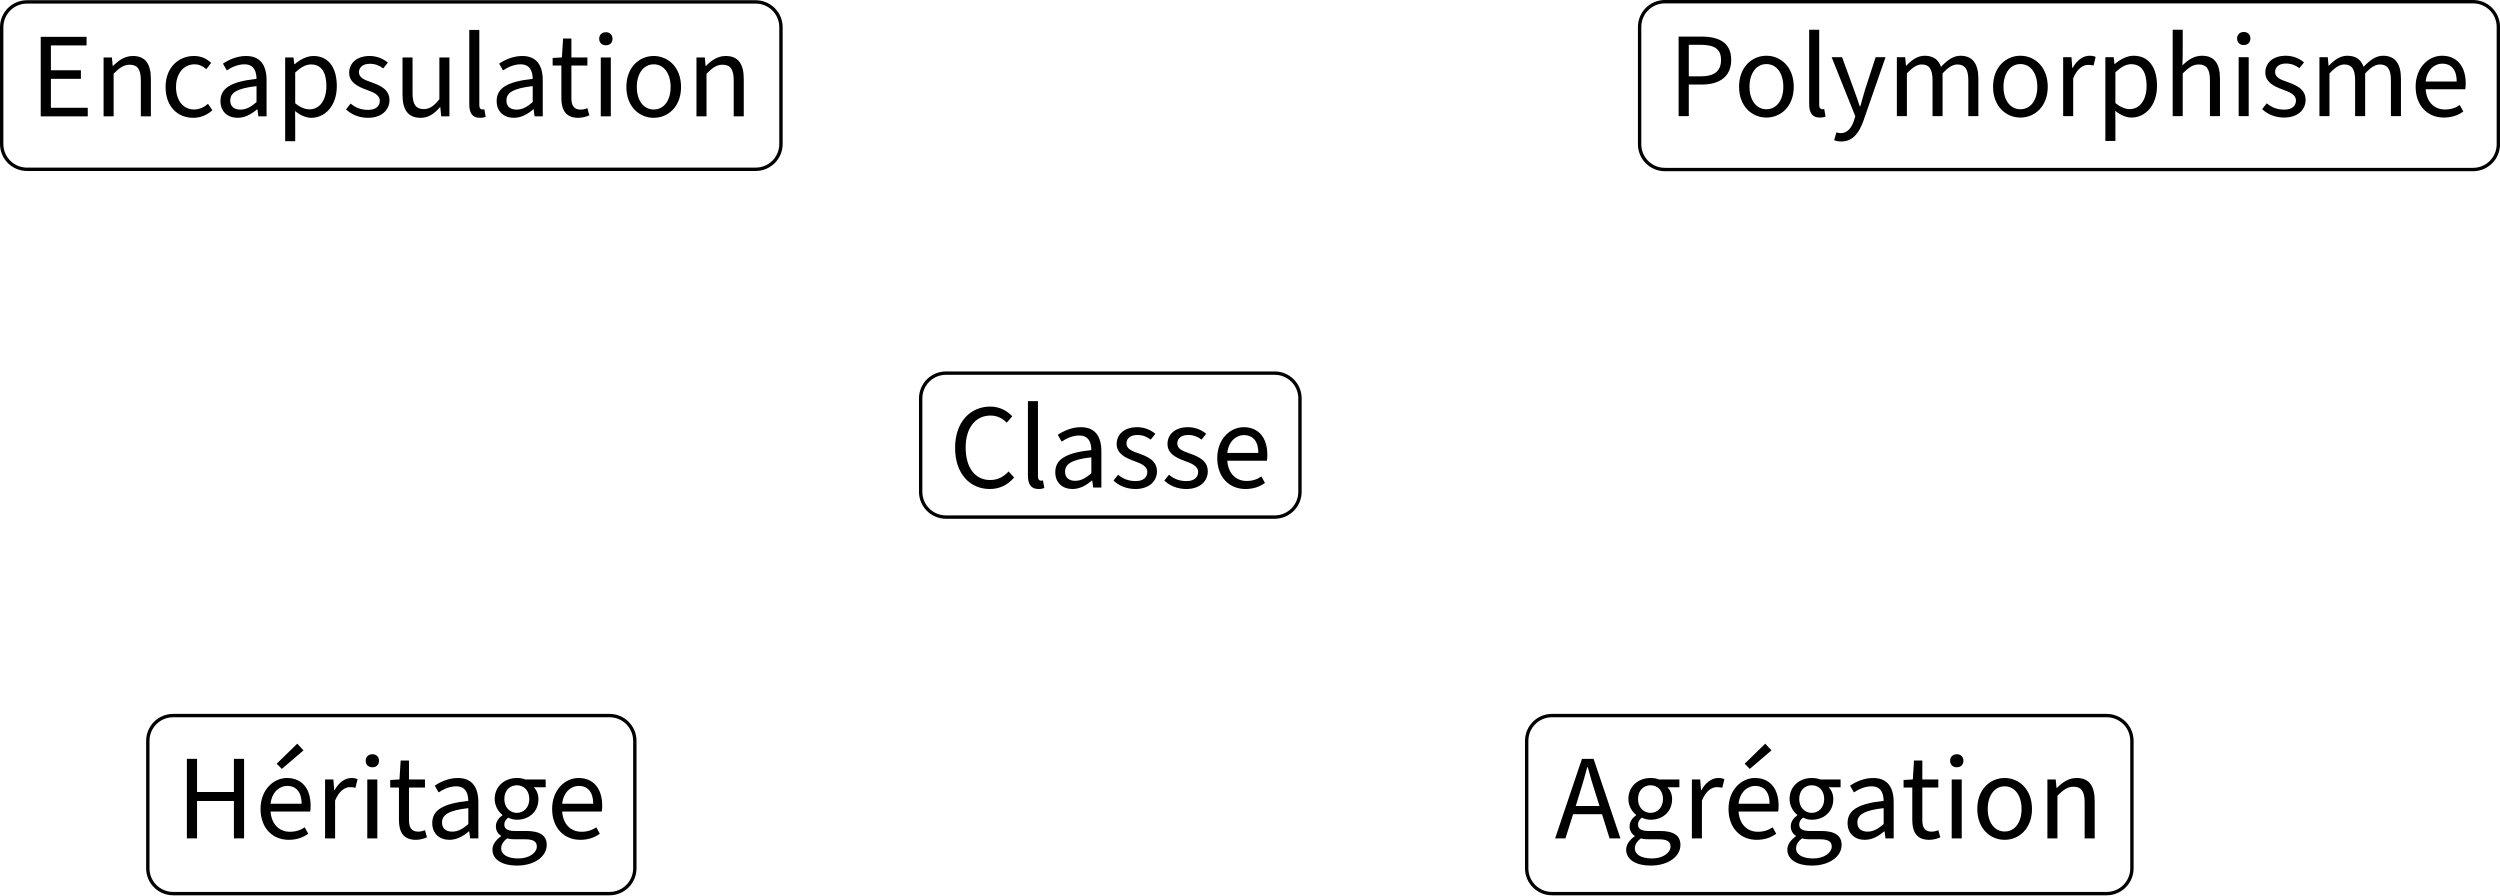
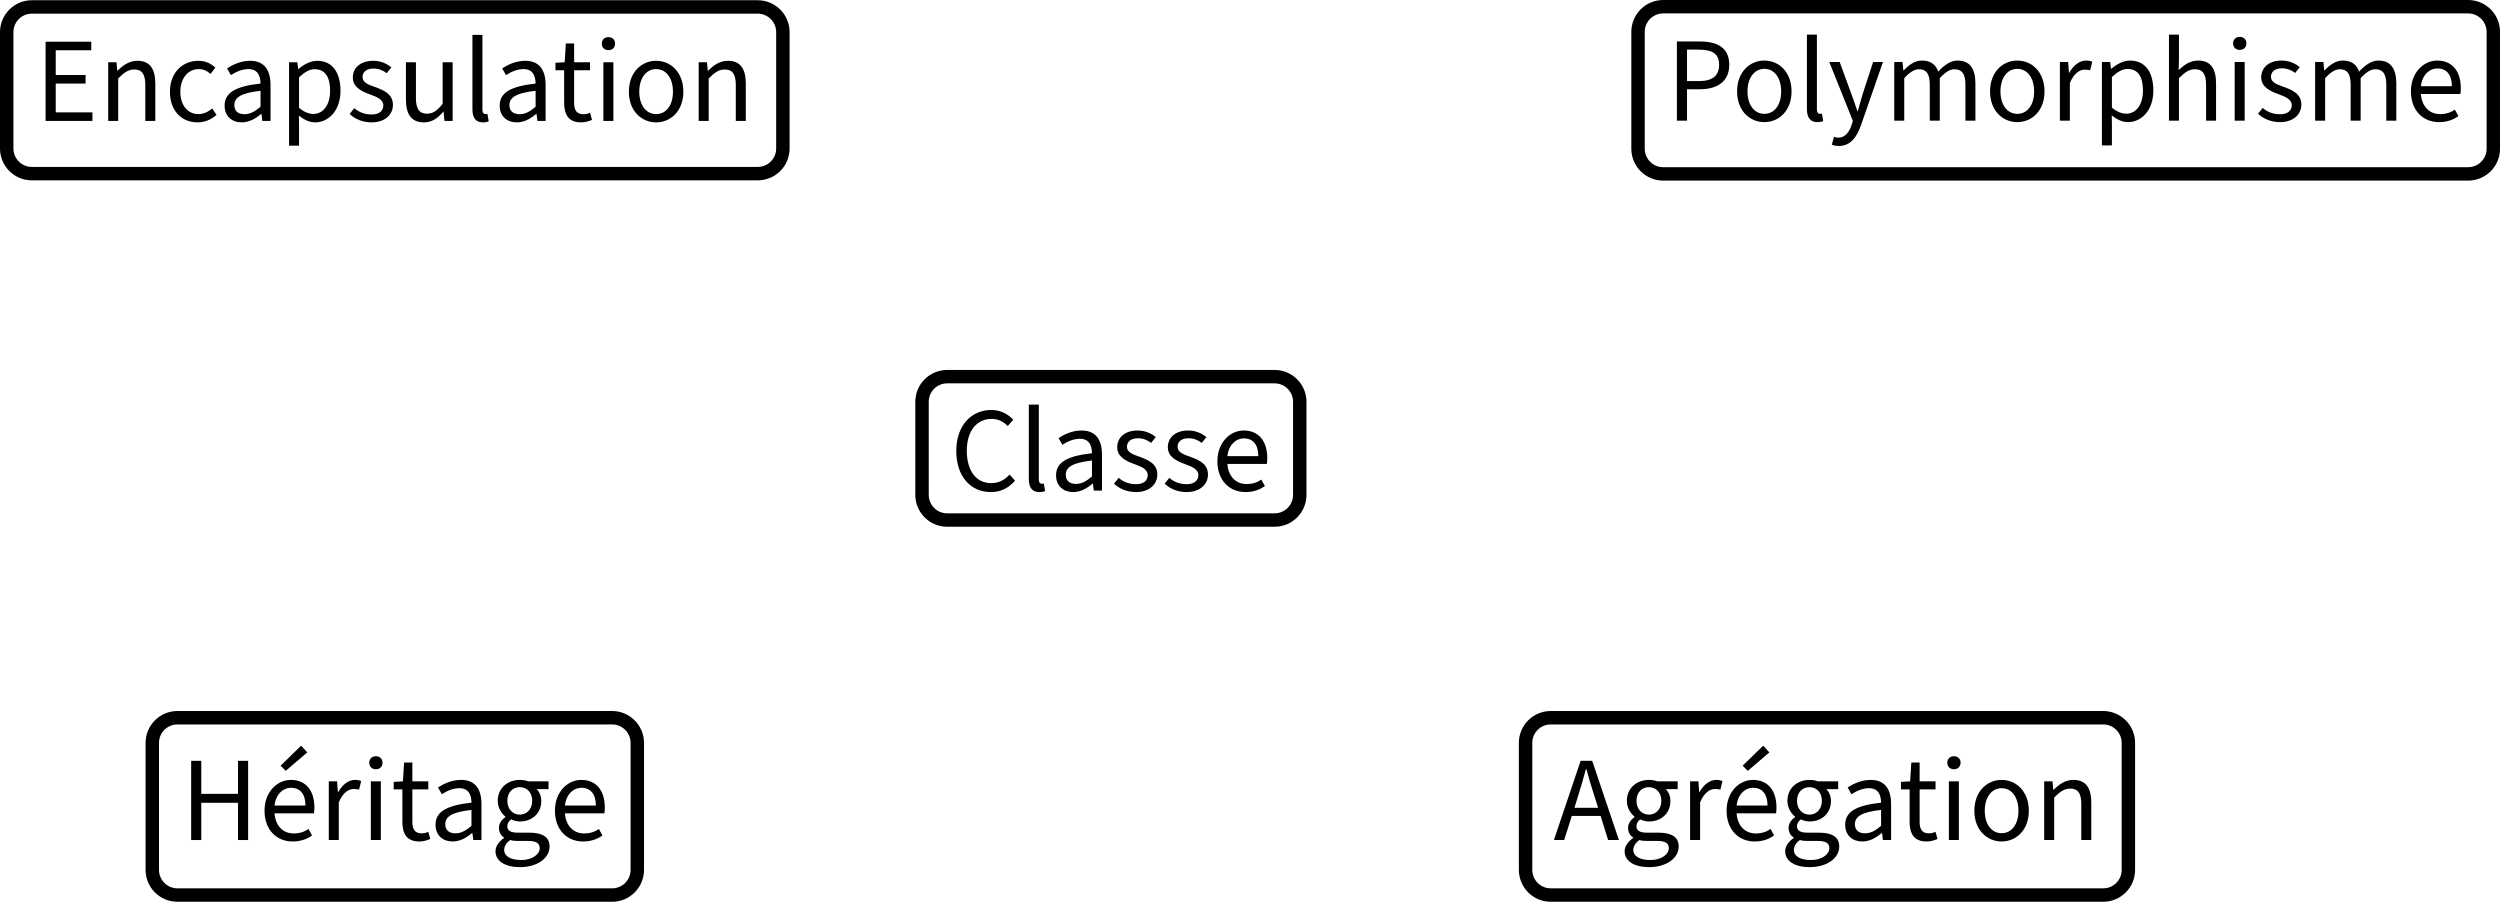
- <svg xmlns="http://www.w3.org/2000/svg" xmlns:xlink="http://www.w3.org/1999/xlink" width="295.695pt" height="105.894pt" viewBox="0 0 295.695 105.894">
+ <svg xmlns="http://www.w3.org/2000/svg" xmlns:xlink="http://www.w3.org/1999/xlink" width="296.891pt" height="107.09pt" viewBox="0 0 296.891 107.09">
  <defs>
    <g>
      <g id="glyph-0-0">
        <path d="M 1.297 0 L 6.859 0 L 6.859 -1.016 L 2.5 -1.016 L 2.5 -4.438 L 6.047 -4.438 L 6.047 -5.453 L 2.5 -5.453 L 2.5 -8.391 L 6.719 -8.391 L 6.719 -9.406 L 1.297 -9.406 Z M 1.297 0 " />
      </g>
      <g id="glyph-0-1">
        <path d="M 1.172 0 L 2.359 0 L 2.359 -5.047 C 3.062 -5.75 3.562 -6.109 4.266 -6.109 C 5.172 -6.109 5.578 -5.562 5.578 -4.266 L 5.578 0 L 6.766 0 L 6.766 -4.422 C 6.766 -6.203 6.109 -7.141 4.641 -7.141 C 3.672 -7.141 2.953 -6.625 2.297 -5.969 L 2.25 -5.969 L 2.156 -6.969 L 1.172 -6.969 Z M 1.172 0 " />
      </g>
      <g id="glyph-0-2">
        <path d="M 3.938 0.172 C 4.766 0.172 5.547 -0.141 6.188 -0.719 L 5.672 -1.484 C 5.25 -1.109 4.672 -0.812 4.031 -0.812 C 2.75 -0.812 1.891 -1.875 1.891 -3.469 C 1.891 -5.078 2.812 -6.156 4.078 -6.156 C 4.641 -6.156 5.078 -5.938 5.469 -5.578 L 6.047 -6.328 C 5.562 -6.781 4.938 -7.141 4.016 -7.141 C 2.219 -7.141 0.656 -5.812 0.656 -3.469 C 0.656 -1.156 2.078 0.172 3.938 0.172 Z M 3.938 0.172 " />
      </g>
      <g id="glyph-0-3">
        <path d="M 2.781 0.172 C 3.656 0.172 4.422 -0.266 5.078 -0.828 L 5.125 -0.828 L 5.234 0 L 6.203 0 L 6.203 -4.281 C 6.203 -6.016 5.484 -7.141 3.781 -7.141 C 2.672 -7.141 1.688 -6.672 1.047 -6.234 L 1.5 -5.438 C 2.047 -5.797 2.781 -6.156 3.578 -6.156 C 4.719 -6.156 5 -5.312 5.016 -4.438 C 2.031 -4.109 0.75 -3.359 0.75 -1.812 C 0.75 -0.547 1.625 0.172 2.781 0.172 Z M 3.109 -0.797 C 2.438 -0.797 1.906 -1.109 1.906 -1.875 C 1.906 -2.781 2.672 -3.312 5.016 -3.578 L 5.016 -1.688 C 4.344 -1.109 3.781 -0.797 3.109 -0.797 Z M 3.109 -0.797 " />
      </g>
      <g id="glyph-0-4">
        <path d="M 1.172 2.938 L 2.359 2.938 L 2.359 0.594 L 2.344 -0.625 C 2.969 -0.125 3.625 0.172 4.266 0.172 C 5.859 0.172 7.281 -1.219 7.281 -3.578 C 7.281 -5.75 6.312 -7.141 4.516 -7.141 C 3.719 -7.141 2.922 -6.703 2.297 -6.172 L 2.25 -6.172 L 2.156 -6.969 L 1.172 -6.969 Z M 4.062 -0.828 C 3.594 -0.828 3 -1.016 2.359 -1.547 L 2.359 -5.188 C 3.047 -5.828 3.625 -6.141 4.219 -6.141 C 5.516 -6.141 6.047 -5.125 6.047 -3.578 C 6.047 -1.859 5.203 -0.828 4.062 -0.828 Z M 4.062 -0.828 " />
      </g>
      <g id="glyph-0-5">
        <path d="M 3 0.172 C 4.641 0.172 5.547 -0.781 5.547 -1.906 C 5.547 -3.172 4.5 -3.641 3.406 -4.031 C 2.531 -4.328 1.938 -4.594 1.938 -5.219 C 1.938 -5.734 2.328 -6.219 3.219 -6.219 C 3.828 -6.219 4.328 -6.031 4.812 -5.672 L 5.359 -6.359 C 4.812 -6.812 4.078 -7.141 3.203 -7.141 C 1.672 -7.141 0.781 -6.281 0.781 -5.156 C 0.781 -4.016 1.797 -3.516 2.844 -3.141 C 3.625 -2.859 4.406 -2.547 4.406 -1.844 C 4.406 -1.234 3.953 -0.766 3.047 -0.766 C 2.188 -0.766 1.547 -1.016 0.953 -1.516 L 0.406 -0.828 C 1.047 -0.203 1.984 0.172 3 0.172 Z M 3 0.172 " />
      </g>
      <g id="glyph-0-6">
        <path d="M 3.219 0.172 C 4.172 0.172 4.859 -0.328 5.516 -1.094 L 5.547 -1.094 L 5.656 0 L 6.625 0 L 6.625 -6.969 L 5.438 -6.969 L 5.438 -2.031 C 4.797 -1.219 4.281 -0.859 3.578 -0.859 C 2.672 -0.859 2.266 -1.422 2.266 -2.719 L 2.266 -6.969 L 1.078 -6.969 L 1.078 -2.547 C 1.078 -0.781 1.734 0.172 3.219 0.172 Z M 3.219 0.172 " />
      </g>
      <g id="glyph-0-7">
        <path d="M 2.422 0.172 C 2.719 0.172 2.938 0.125 3.109 0.047 L 2.953 -0.844 C 2.844 -0.812 2.781 -0.812 2.719 -0.812 C 2.531 -0.812 2.359 -0.953 2.359 -1.312 L 2.359 -10.219 L 1.172 -10.219 L 1.172 -1.406 C 1.172 -0.406 1.531 0.172 2.422 0.172 Z M 2.422 0.172 " />
      </g>
      <g id="glyph-0-8">
        <path d="M 3.375 0.172 C 3.844 0.172 4.312 0.047 4.688 -0.125 L 4.453 -0.969 C 4.156 -0.844 3.906 -0.797 3.641 -0.797 C 2.859 -0.797 2.562 -1.297 2.562 -2.141 L 2.562 -6.016 L 4.453 -6.016 L 4.453 -6.969 L 2.562 -6.969 L 2.562 -9.203 L 1.578 -9.203 L 1.438 -6.969 L 0.344 -6.906 L 0.344 -6.016 L 1.375 -6.016 L 1.375 -2.172 C 1.375 -0.781 1.875 0.172 3.375 0.172 Z M 3.375 0.172 " />
      </g>
      <g id="glyph-0-9">
        <path d="M 1.172 0 L 2.359 0 L 2.359 -6.969 L 1.172 -6.969 Z M 1.781 -8.406 C 2.234 -8.406 2.562 -8.703 2.562 -9.188 C 2.562 -9.641 2.234 -9.953 1.781 -9.953 C 1.312 -9.953 0.984 -9.641 0.984 -9.188 C 0.984 -8.703 1.312 -8.406 1.781 -8.406 Z M 1.781 -8.406 " />
      </g>
      <g id="glyph-0-10">
        <path d="M 3.891 0.172 C 5.594 0.172 7.125 -1.156 7.125 -3.469 C 7.125 -5.812 5.594 -7.141 3.891 -7.141 C 2.188 -7.141 0.656 -5.812 0.656 -3.469 C 0.656 -1.156 2.188 0.172 3.891 0.172 Z M 3.891 -0.812 C 2.703 -0.812 1.891 -1.875 1.891 -3.469 C 1.891 -5.078 2.703 -6.156 3.891 -6.156 C 5.094 -6.156 5.891 -5.078 5.891 -3.469 C 5.891 -1.875 5.094 -0.812 3.891 -0.812 Z M 3.891 -0.812 " />
      </g>
      <g id="glyph-0-11">
        <path d="M 1.297 0 L 2.5 0 L 2.5 -4.422 L 6.859 -4.422 L 6.859 0 L 8.062 0 L 8.062 -9.406 L 6.859 -9.406 L 6.859 -5.484 L 2.5 -5.484 L 2.5 -9.406 L 1.297 -9.406 Z M 1.297 0 " />
      </g>
      <g id="glyph-0-12">
        <path d="M 3.984 0.172 C 4.953 0.172 5.688 -0.109 6.297 -0.547 L 5.875 -1.312 C 5.391 -0.969 4.812 -0.781 4.125 -0.781 C 2.812 -0.781 1.938 -1.734 1.844 -3.172 L 6.531 -3.172 C 6.562 -3.406 6.578 -3.609 6.578 -3.875 C 6.578 -5.875 5.562 -7.141 3.781 -7.141 C 2.188 -7.141 0.656 -5.75 0.656 -3.484 C 0.656 -1.172 2.125 0.172 3.984 0.172 Z M 1.844 -4.094 C 1.984 -5.422 2.844 -6.203 3.812 -6.203 C 4.875 -6.203 5.516 -5.469 5.516 -4.094 Z M 3.172 -8.219 L 5.734 -10.406 L 5 -11.203 L 2.562 -8.828 Z M 3.172 -8.219 " />
      </g>
      <g id="glyph-0-13">
        <path d="M 1.172 0 L 2.359 0 L 2.359 -4.469 C 2.844 -5.656 3.547 -6.062 4.125 -6.062 C 4.406 -6.062 4.562 -6.031 4.766 -5.984 L 5.016 -7 C 4.812 -7.094 4.594 -7.141 4.281 -7.141 C 3.5 -7.141 2.781 -6.578 2.297 -5.703 L 2.25 -5.703 L 2.156 -6.969 L 1.172 -6.969 Z M 1.172 0 " />
      </g>
      <g id="glyph-0-14">
        <path d="M 3.531 3.219 C 5.688 3.219 7.062 2.094 7.062 0.781 C 7.062 -0.359 6.234 -0.875 4.625 -0.875 L 3.266 -0.875 C 2.344 -0.875 2.047 -1.188 2.047 -1.625 C 2.047 -2.016 2.234 -2.234 2.5 -2.453 C 2.812 -2.297 3.188 -2.203 3.531 -2.203 C 4.953 -2.203 6.078 -3.141 6.078 -4.641 C 6.078 -5.219 5.859 -5.734 5.516 -6.047 L 6.938 -6.047 L 6.938 -6.969 L 4.516 -6.969 C 4.266 -7.078 3.922 -7.141 3.531 -7.141 C 2.109 -7.141 0.906 -6.188 0.906 -4.656 C 0.906 -3.828 1.344 -3.156 1.812 -2.781 L 1.812 -2.719 C 1.453 -2.484 1.047 -2.016 1.047 -1.438 C 1.047 -0.891 1.312 -0.516 1.656 -0.297 L 1.656 -0.25 C 1.031 0.188 0.641 0.75 0.641 1.328 C 0.641 2.531 1.828 3.219 3.531 3.219 Z M 3.531 -3.016 C 2.719 -3.016 2.047 -3.641 2.047 -4.656 C 2.047 -5.688 2.719 -6.281 3.531 -6.281 C 4.344 -6.281 5 -5.672 5 -4.656 C 5 -3.641 4.328 -3.016 3.531 -3.016 Z M 3.703 2.375 C 2.438 2.375 1.672 1.922 1.672 1.172 C 1.672 0.781 1.891 0.359 2.391 0 C 2.703 0.094 3.031 0.109 3.297 0.109 L 4.484 0.109 C 5.406 0.109 5.891 0.328 5.891 0.969 C 5.891 1.688 5.016 2.375 3.703 2.375 Z M 3.703 2.375 " />
      </g>
      <g id="glyph-0-15">
        <path d="M 3.984 0.172 C 4.953 0.172 5.688 -0.109 6.297 -0.547 L 5.875 -1.312 C 5.391 -0.969 4.812 -0.781 4.125 -0.781 C 2.812 -0.781 1.938 -1.734 1.844 -3.172 L 6.531 -3.172 C 6.562 -3.406 6.578 -3.609 6.578 -3.875 C 6.578 -5.875 5.562 -7.141 3.781 -7.141 C 2.188 -7.141 0.656 -5.75 0.656 -3.484 C 0.656 -1.172 2.125 0.172 3.984 0.172 Z M 1.844 -4.094 C 1.984 -5.422 2.844 -6.203 3.812 -6.203 C 4.875 -6.203 5.516 -5.469 5.516 -4.094 Z M 1.844 -4.094 " />
      </g>
      <g id="glyph-0-16">
        <path d="M 4.844 0.172 C 6.047 0.172 6.969 -0.312 7.734 -1.188 L 7.078 -1.906 C 6.469 -1.25 5.797 -0.891 4.891 -0.891 C 3.109 -0.891 2 -2.359 2 -4.734 C 2 -7.078 3.172 -8.516 4.938 -8.516 C 5.734 -8.516 6.359 -8.188 6.859 -7.672 L 7.516 -8.422 C 6.953 -9.031 6.062 -9.578 4.922 -9.578 C 2.531 -9.578 0.75 -7.734 0.75 -4.703 C 0.75 -1.641 2.5 0.172 4.844 0.172 Z M 4.844 0.172 " />
      </g>
      <g id="glyph-0-17">
        <path d="M 1.297 0 L 2.5 0 L 2.5 -3.734 L 4.031 -3.734 C 6.094 -3.734 7.516 -4.641 7.516 -6.641 C 7.516 -8.703 6.078 -9.406 3.969 -9.406 L 1.297 -9.406 Z M 2.5 -4.703 L 2.5 -8.438 L 3.828 -8.438 C 5.484 -8.438 6.312 -7.984 6.312 -6.641 C 6.312 -5.312 5.516 -4.703 3.891 -4.703 Z M 2.5 -4.703 " />
      </g>
      <g id="glyph-0-18">
        <path d="M 1.312 3 C 2.703 3 3.422 1.953 3.922 0.578 L 6.547 -6.969 L 5.375 -6.969 L 4.125 -3.125 C 3.938 -2.516 3.75 -1.797 3.562 -1.156 L 3.5 -1.156 C 3.266 -1.812 3.047 -2.531 2.812 -3.125 L 1.406 -6.969 L 0.172 -6.969 L 2.969 0.016 L 2.812 0.531 C 2.531 1.391 2.016 2.016 1.25 2.016 C 1.078 2.016 0.906 1.984 0.734 1.922 L 0.469 2.859 C 0.703 2.938 0.969 3 1.312 3 Z M 1.312 3 " />
      </g>
      <g id="glyph-0-19">
        <path d="M 1.172 0 L 2.359 0 L 2.359 -5.047 C 3.016 -5.766 3.578 -6.109 4.109 -6.109 C 4.984 -6.109 5.391 -5.562 5.391 -4.266 L 5.391 0 L 6.578 0 L 6.578 -5.047 C 7.234 -5.766 7.781 -6.109 8.328 -6.109 C 9.203 -6.109 9.625 -5.562 9.625 -4.266 L 9.625 0 L 10.812 0 L 10.812 -4.422 C 10.812 -6.203 10.125 -7.141 8.688 -7.141 C 7.844 -7.141 7.109 -6.594 6.391 -5.828 C 6.109 -6.641 5.531 -7.141 4.453 -7.141 C 3.625 -7.141 2.906 -6.625 2.297 -5.969 L 2.25 -5.969 L 2.156 -6.969 L 1.172 -6.969 Z M 1.172 0 " />
      </g>
      <g id="glyph-0-20">
        <path d="M 1.172 0 L 2.359 0 L 2.359 -5.047 C 3.062 -5.75 3.562 -6.109 4.266 -6.109 C 5.172 -6.109 5.578 -5.562 5.578 -4.266 L 5.578 0 L 6.766 0 L 6.766 -4.422 C 6.766 -6.203 6.109 -7.141 4.641 -7.141 C 3.672 -7.141 2.969 -6.625 2.328 -6 L 2.359 -7.438 L 2.359 -10.219 L 1.172 -10.219 Z M 1.172 0 " />
      </g>
      <g id="glyph-0-21">
        <path d="M 2.922 -5.25 C 3.25 -6.297 3.562 -7.328 3.844 -8.422 L 3.906 -8.422 C 4.203 -7.328 4.5 -6.297 4.844 -5.25 L 5.297 -3.828 L 2.484 -3.828 Z M 0.047 0 L 1.266 0 L 2.172 -2.859 L 5.594 -2.859 L 6.484 0 L 7.766 0 L 4.594 -9.406 L 3.219 -9.406 Z M 0.047 0 " />
      </g>
    </g>
    <clipPath id="clip-0">
-       <path clip-rule="nonzero" d="M 11 79 L 81 79 L 81 105.895 L 11 105.895 Z M 11 79 " />
+       <path clip-rule="nonzero" d="M 0 62 L 99 62 L 99 107.09 L 0 107.09 Z M 0 62 " />
    </clipPath>
    <clipPath id="clip-1">
-       <path clip-rule="nonzero" d="M 188 0 L 295.695 0 L 295.695 26 L 188 26 Z M 188 0 " />
+       <path clip-rule="nonzero" d="M 171 0 L 296.891 0 L 296.891 44 L 171 44 Z M 171 0 " />
    </clipPath>
    <clipPath id="clip-2">
-       <path clip-rule="nonzero" d="M 174 79 L 258 79 L 258 105.895 L 174 105.895 Z M 174 79 " />
+       <path clip-rule="nonzero" d="M 158 62 L 276 62 L 276 107.09 L 158 107.09 Z M 158 62 " />
    </clipPath>
  </defs>
-   <path fill="none" stroke-width="0.399" stroke-linecap="butt" stroke-linejoin="miter" stroke="rgb(0%, 0%, 0%)" stroke-opacity="1" stroke-miterlimit="10" d="M 71.444 38.245 L -14.752 38.245 C -16.404 38.245 -17.74 36.906 -17.74 35.257 L -17.74 21.437 C -17.74 19.788 -16.404 18.449 -14.752 18.449 L 71.444 18.449 C 73.096 18.449 74.432 19.788 74.432 21.437 L 74.432 35.257 C 74.432 36.906 73.096 38.245 71.444 38.245 Z M 71.444 38.245 " transform="matrix(1, 0, 0, -1, 17.939, 38.472)" />
+   <path fill="none" stroke-width="1.594" stroke-linecap="butt" stroke-linejoin="miter" stroke="rgb(0%, 0%, 0%)" stroke-opacity="1" stroke-miterlimit="10" d="M 71.443 38.247 L -14.752 38.247 C -16.4 38.247 -17.74 36.907 -17.74 35.255 L -17.74 21.438 C -17.74 19.786 -16.4 18.45 -14.752 18.45 L 71.443 18.45 C 73.096 18.45 74.436 19.786 74.436 21.438 L 74.436 35.255 C 74.436 36.907 73.096 38.247 71.443 38.247 Z M 71.443 38.247 " transform="matrix(1, 0, 0, -1, 18.537, 39.071)" />
  <g fill="rgb(0%, 0%, 0%)" fill-opacity="1">
-     <use xlink:href="#glyph-0-0" x="3.52" y="13.763" />
-     <use xlink:href="#glyph-0-1" x="11.08" y="13.763" />
-     <use xlink:href="#glyph-0-2" x="18.928" y="13.763" />
+     <use xlink:href="#glyph-0-0" x="4.118" y="14.361" />
+     <use xlink:href="#glyph-0-1" x="11.678" y="14.361" />
+     <use xlink:href="#glyph-0-2" x="19.526" y="14.361" />
  </g>
  <g fill="rgb(0%, 0%, 0%)" fill-opacity="1">
-     <use xlink:href="#glyph-0-3" x="25.326" y="13.763" />
-     <use xlink:href="#glyph-0-4" x="32.557" y="13.763" />
-     <use xlink:href="#glyph-0-5" x="40.519" y="13.763" />
-     <use xlink:href="#glyph-0-6" x="46.53" y="13.763" />
-     <use xlink:href="#glyph-0-7" x="54.334" y="13.763" />
-     <use xlink:href="#glyph-0-3" x="57.993" y="13.763" />
+     <use xlink:href="#glyph-0-3" x="25.924" y="14.361" />
+     <use xlink:href="#glyph-0-4" x="33.155" y="14.361" />
+     <use xlink:href="#glyph-0-5" x="41.117" y="14.361" />
+     <use xlink:href="#glyph-0-6" x="47.128" y="14.361" />
+     <use xlink:href="#glyph-0-7" x="54.932" y="14.361" />
+     <use xlink:href="#glyph-0-3" x="58.591" y="14.361" />
  </g>
  <g fill="rgb(0%, 0%, 0%)" fill-opacity="1">
-     <use xlink:href="#glyph-0-8" x="65.022" y="13.763" />
-     <use xlink:href="#glyph-0-9" x="69.886" y="13.763" />
-     <use xlink:href="#glyph-0-10" x="73.429" y="13.763" />
-     <use xlink:href="#glyph-0-1" x="81.205" y="13.763" />
+     <use xlink:href="#glyph-0-8" x="65.62" y="14.361" />
+     <use xlink:href="#glyph-0-9" x="70.484" y="14.361" />
+     <use xlink:href="#glyph-0-10" x="74.027" y="14.361" />
+     <use xlink:href="#glyph-0-1" x="81.803" y="14.361" />
  </g>
  <g clip-path="url(#clip-0)">
-     <path fill="none" stroke-width="0.399" stroke-linecap="butt" stroke-linejoin="miter" stroke="rgb(0%, 0%, 0%)" stroke-opacity="1" stroke-miterlimit="10" d="M 54.159 -46.165 L 2.538 -46.165 C 0.885 -46.165 -0.455 -47.501 -0.455 -49.153 L -0.455 -64.235 C -0.455 -65.883 0.885 -67.223 2.538 -67.223 L 54.159 -67.223 C 55.807 -67.223 57.147 -65.883 57.147 -64.235 L 57.147 -49.153 C 57.147 -47.501 55.807 -46.165 54.159 -46.165 Z M 54.159 -46.165 " transform="matrix(1, 0, 0, -1, 17.939, 38.472)" />
+     <path fill="none" stroke-width="1.594" stroke-linecap="butt" stroke-linejoin="miter" stroke="rgb(0%, 0%, 0%)" stroke-opacity="1" stroke-miterlimit="10" d="M 54.158 -46.163 L 2.537 -46.163 C 0.885 -46.163 -0.451 -47.503 -0.451 -49.152 L -0.451 -64.234 C -0.451 -65.886 0.885 -67.222 2.537 -67.222 L 54.158 -67.222 C 55.807 -67.222 57.147 -65.886 57.147 -64.234 L 57.147 -49.152 C 57.147 -47.503 55.807 -46.163 54.158 -46.163 Z M 54.158 -46.163 " transform="matrix(1, 0, 0, -1, 18.537, 39.071)" />
  </g>
  <g fill="rgb(0%, 0%, 0%)" fill-opacity="1">
-     <use xlink:href="#glyph-0-11" x="20.807" y="99.161" />
-     <use xlink:href="#glyph-0-12" x="30.161" y="99.161" />
-     <use xlink:href="#glyph-0-13" x="37.276" y="99.161" />
-     <use xlink:href="#glyph-0-9" x="42.269" y="99.161" />
-     <use xlink:href="#glyph-0-8" x="45.812" y="99.161" />
+     <use xlink:href="#glyph-0-11" x="21.405" y="99.759" />
+     <use xlink:href="#glyph-0-12" x="30.759" y="99.759" />
+     <use xlink:href="#glyph-0-13" x="37.874" y="99.759" />
+     <use xlink:href="#glyph-0-9" x="42.867" y="99.759" />
+     <use xlink:href="#glyph-0-8" x="46.41" y="99.759" />
  </g>
  <g fill="rgb(0%, 0%, 0%)" fill-opacity="1">
-     <use xlink:href="#glyph-0-3" x="50.375" y="99.161" />
-     <use xlink:href="#glyph-0-14" x="57.605" y="99.161" />
+     <use xlink:href="#glyph-0-3" x="50.973" y="99.759" />
+     <use xlink:href="#glyph-0-14" x="58.203" y="99.759" />
  </g>
  <g fill="rgb(0%, 0%, 0%)" fill-opacity="1">
-     <use xlink:href="#glyph-0-15" x="64.649" y="99.161" />
+     <use xlink:href="#glyph-0-15" x="65.247" y="99.759" />
  </g>
-   <path fill="none" stroke-width="0.399" stroke-linecap="butt" stroke-linejoin="miter" stroke="rgb(0%, 0%, 0%)" stroke-opacity="1" stroke-miterlimit="10" d="M 132.827 -5.661 L 93.948 -5.661 C 92.295 -5.661 90.956 -6.997 90.956 -8.649 L 90.956 -19.7 C 90.956 -21.348 92.295 -22.688 93.948 -22.688 L 132.827 -22.688 C 134.479 -22.688 135.819 -21.348 135.819 -19.7 L 135.819 -8.649 C 135.819 -6.997 134.479 -5.661 132.827 -5.661 Z M 132.827 -5.661 " transform="matrix(1, 0, 0, -1, 17.939, 38.472)" />
+   <path fill="none" stroke-width="1.594" stroke-linecap="butt" stroke-linejoin="miter" stroke="rgb(0%, 0%, 0%)" stroke-opacity="1" stroke-miterlimit="10" d="M 132.83 -5.659 L 93.947 -5.659 C 92.295 -5.659 90.959 -6.999 90.959 -8.648 L 90.959 -19.699 C 90.959 -21.351 92.295 -22.687 93.947 -22.687 L 132.83 -22.687 C 134.479 -22.687 135.818 -21.351 135.818 -19.699 L 135.818 -8.648 C 135.818 -6.999 134.479 -5.659 132.83 -5.659 Z M 132.83 -5.659 " transform="matrix(1, 0, 0, -1, 18.537, 39.071)" />
  <g fill="rgb(0%, 0%, 0%)" fill-opacity="1">
-     <use xlink:href="#glyph-0-16" x="112.216" y="57.667" />
-     <use xlink:href="#glyph-0-7" x="120.408" y="57.667" />
-     <use xlink:href="#glyph-0-3" x="124.066" y="57.667" />
-     <use xlink:href="#glyph-0-5" x="131.296" y="57.667" />
-     <use xlink:href="#glyph-0-5" x="137.308" y="57.667" />
-     <use xlink:href="#glyph-0-15" x="143.319" y="57.667" />
+     <use xlink:href="#glyph-0-16" x="112.814" y="58.265" />
+     <use xlink:href="#glyph-0-7" x="121.006" y="58.265" />
+     <use xlink:href="#glyph-0-3" x="124.664" y="58.265" />
+     <use xlink:href="#glyph-0-5" x="131.894" y="58.265" />
+     <use xlink:href="#glyph-0-5" x="137.906" y="58.265" />
+     <use xlink:href="#glyph-0-15" x="143.917" y="58.265" />
  </g>
  <g clip-path="url(#clip-1)">
-     <path fill="none" stroke-width="0.399" stroke-linecap="butt" stroke-linejoin="miter" stroke="rgb(0%, 0%, 0%)" stroke-opacity="1" stroke-miterlimit="10" d="M 274.573 38.273 L 178.979 38.273 C 177.327 38.273 175.991 36.937 175.991 35.285 L 175.991 21.41 C 175.991 19.757 177.327 18.421 178.979 18.421 L 274.573 18.421 C 276.221 18.421 277.561 19.757 277.561 21.41 L 277.561 35.285 C 277.561 36.937 276.221 38.273 274.573 38.273 Z M 274.573 38.273 " transform="matrix(1, 0, 0, -1, 17.939, 38.472)" />
+     <path fill="none" stroke-width="1.594" stroke-linecap="butt" stroke-linejoin="miter" stroke="rgb(0%, 0%, 0%)" stroke-opacity="1" stroke-miterlimit="10" d="M 274.572 38.274 L 178.979 38.274 C 177.326 38.274 175.99 36.934 175.99 35.286 L 175.99 21.407 C 175.99 19.759 177.326 18.419 178.979 18.419 L 274.572 18.419 C 276.221 18.419 277.561 19.759 277.561 21.407 L 277.561 35.286 C 277.561 36.934 276.221 38.274 274.572 38.274 Z M 274.572 38.274 " transform="matrix(1, 0, 0, -1, 18.537, 39.071)" />
  </g>
  <g fill="rgb(0%, 0%, 0%)" fill-opacity="1">
-     <use xlink:href="#glyph-0-17" x="197.247" y="13.734" />
+     <use xlink:href="#glyph-0-17" x="197.844" y="14.332" />
  </g>
  <g fill="rgb(0%, 0%, 0%)" fill-opacity="1">
-     <use xlink:href="#glyph-0-10" x="205.037" y="13.734" />
-     <use xlink:href="#glyph-0-7" x="212.813" y="13.734" />
-     <use xlink:href="#glyph-0-18" x="216.471" y="13.734" />
-     <use xlink:href="#glyph-0-19" x="223.185" y="13.734" />
-     <use xlink:href="#glyph-0-10" x="235.078" y="13.734" />
-     <use xlink:href="#glyph-0-13" x="242.854" y="13.734" />
-     <use xlink:href="#glyph-0-4" x="247.846" y="13.734" />
-     <use xlink:href="#glyph-0-20" x="255.808" y="13.734" />
-     <use xlink:href="#glyph-0-9" x="263.613" y="13.734" />
-     <use xlink:href="#glyph-0-5" x="267.156" y="13.734" />
-     <use xlink:href="#glyph-0-19" x="273.167" y="13.734" />
-     <use xlink:href="#glyph-0-15" x="285.06" y="13.734" />
+     <use xlink:href="#glyph-0-10" x="205.634" y="14.332" />
+     <use xlink:href="#glyph-0-7" x="213.41" y="14.332" />
+     <use xlink:href="#glyph-0-18" x="217.068" y="14.332" />
+     <use xlink:href="#glyph-0-19" x="223.782" y="14.332" />
+     <use xlink:href="#glyph-0-10" x="235.675" y="14.332" />
+     <use xlink:href="#glyph-0-13" x="243.451" y="14.332" />
+     <use xlink:href="#glyph-0-4" x="248.443" y="14.332" />
+     <use xlink:href="#glyph-0-20" x="256.405" y="14.332" />
+     <use xlink:href="#glyph-0-9" x="264.21" y="14.332" />
+     <use xlink:href="#glyph-0-5" x="267.753" y="14.332" />
+     <use xlink:href="#glyph-0-19" x="273.764" y="14.332" />
+     <use xlink:href="#glyph-0-15" x="285.657" y="14.332" />
  </g>
  <g clip-path="url(#clip-2)">
-     <path fill="none" stroke-width="0.399" stroke-linecap="butt" stroke-linejoin="miter" stroke="rgb(0%, 0%, 0%)" stroke-opacity="1" stroke-miterlimit="10" d="M 231.233 -46.165 L 165.624 -46.165 C 163.971 -46.165 162.635 -47.501 162.635 -49.153 L 162.635 -64.235 C 162.635 -65.883 163.971 -67.223 165.624 -67.223 L 231.233 -67.223 C 232.881 -67.223 234.221 -65.883 234.221 -64.235 L 234.221 -49.153 C 234.221 -47.501 232.881 -46.165 231.233 -46.165 Z M 231.233 -46.165 " transform="matrix(1, 0, 0, -1, 17.939, 38.472)" />
+     <path fill="none" stroke-width="1.594" stroke-linecap="butt" stroke-linejoin="miter" stroke="rgb(0%, 0%, 0%)" stroke-opacity="1" stroke-miterlimit="10" d="M 231.233 -46.163 L 165.623 -46.163 C 163.971 -46.163 162.635 -47.503 162.635 -49.152 L 162.635 -64.234 C 162.635 -65.886 163.971 -67.222 165.623 -67.222 L 231.233 -67.222 C 232.885 -67.222 234.221 -65.886 234.221 -64.234 L 234.221 -49.152 C 234.221 -47.503 232.885 -46.163 231.233 -46.163 Z M 231.233 -46.163 " transform="matrix(1, 0, 0, -1, 18.537, 39.071)" />
  </g>
  <g fill="rgb(0%, 0%, 0%)" fill-opacity="1">
-     <use xlink:href="#glyph-0-21" x="183.892" y="99.161" />
-     <use xlink:href="#glyph-0-14" x="191.696" y="99.161" />
-     <use xlink:href="#glyph-0-13" x="198.941" y="99.161" />
+     <use xlink:href="#glyph-0-21" x="184.49" y="99.759" />
+     <use xlink:href="#glyph-0-14" x="192.294" y="99.759" />
+     <use xlink:href="#glyph-0-13" x="199.539" y="99.759" />
  </g>
  <g fill="rgb(0%, 0%, 0%)" fill-opacity="1">
-     <use xlink:href="#glyph-0-12" x="203.79" y="99.161" />
+     <use xlink:href="#glyph-0-12" x="204.388" y="99.759" />
  </g>
  <g fill="rgb(0%, 0%, 0%)" fill-opacity="1">
-     <use xlink:href="#glyph-0-14" x="210.762" y="99.161" />
+     <use xlink:href="#glyph-0-14" x="211.36" y="99.759" />
  </g>
  <g fill="rgb(0%, 0%, 0%)" fill-opacity="1">
-     <use xlink:href="#glyph-0-3" x="217.778" y="99.161" />
+     <use xlink:href="#glyph-0-3" x="218.376" y="99.759" />
  </g>
  <g fill="rgb(0%, 0%, 0%)" fill-opacity="1">
-     <use xlink:href="#glyph-0-8" x="224.807" y="99.161" />
-     <use xlink:href="#glyph-0-9" x="229.671" y="99.161" />
-     <use xlink:href="#glyph-0-10" x="233.214" y="99.161" />
-     <use xlink:href="#glyph-0-1" x="240.99" y="99.161" />
+     <use xlink:href="#glyph-0-8" x="225.405" y="99.759" />
+     <use xlink:href="#glyph-0-9" x="230.269" y="99.759" />
+     <use xlink:href="#glyph-0-10" x="233.812" y="99.759" />
+     <use xlink:href="#glyph-0-1" x="241.588" y="99.759" />
  </g>
</svg>
